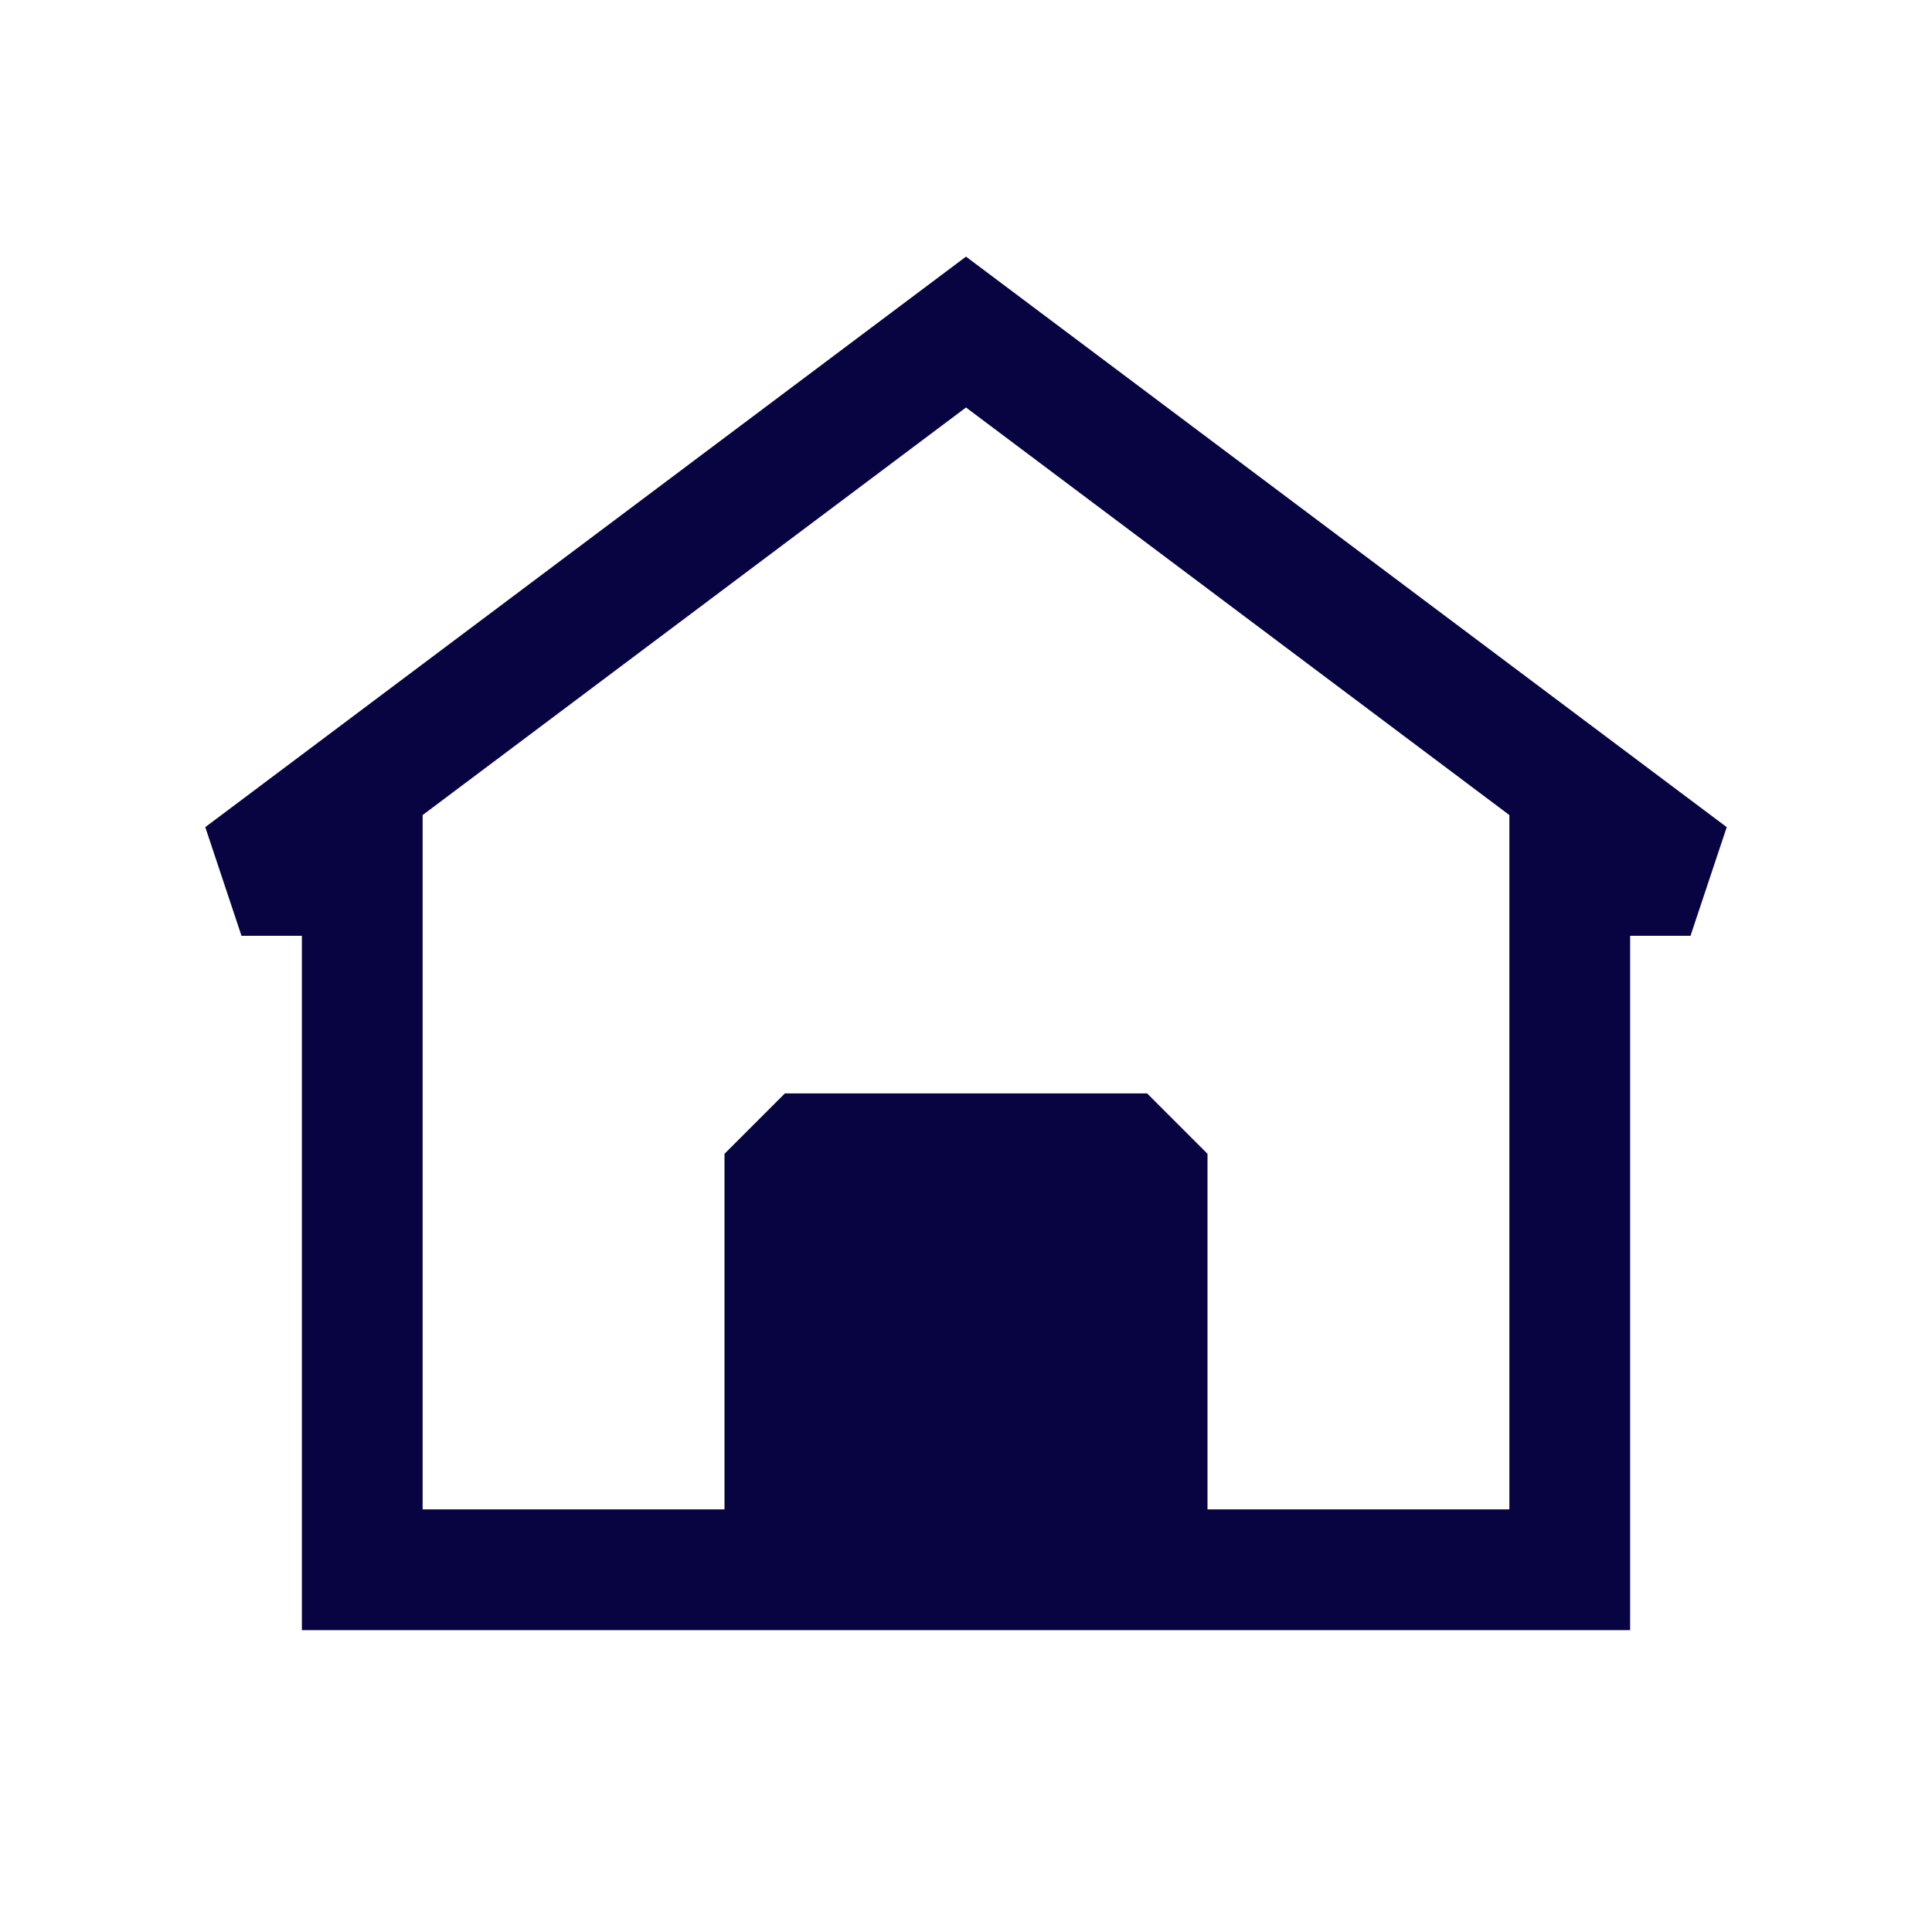
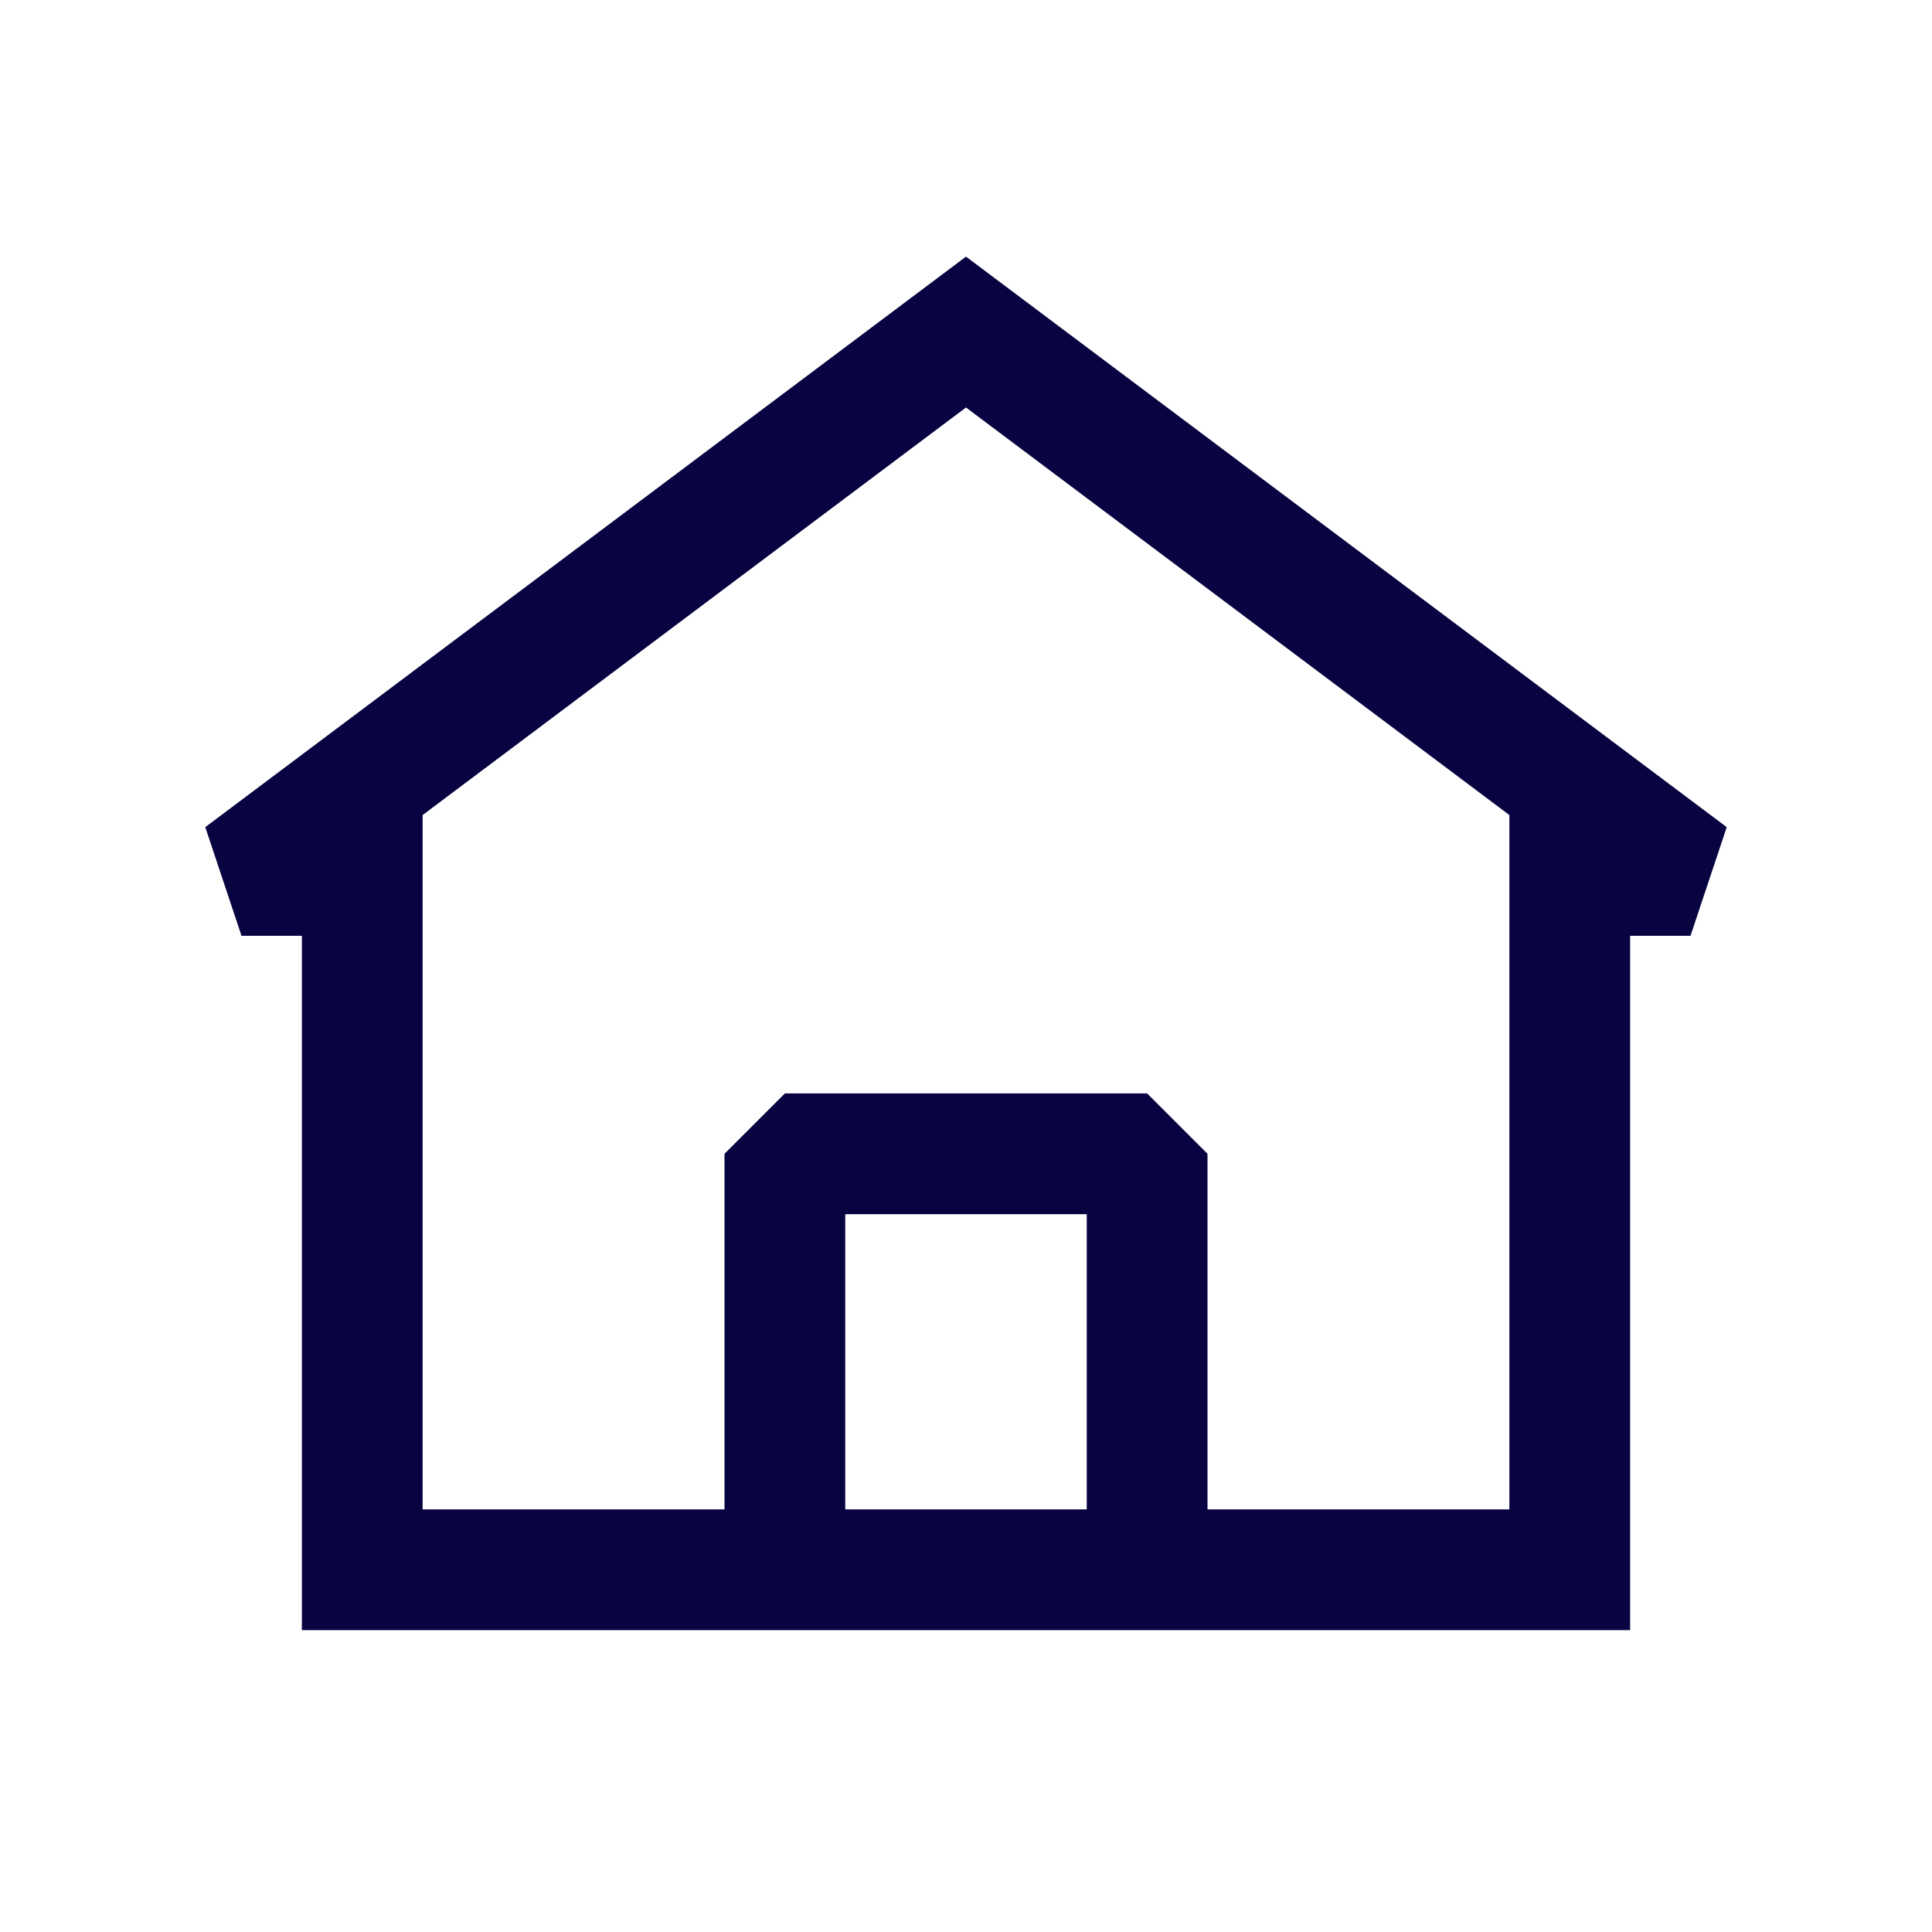
<svg xmlns="http://www.w3.org/2000/svg" width="800px" height="800px" viewBox="0 0 24 24" fill="none">
-   <path fillRule="evenodd" clipRule="evenodd" d="M21.45 10.275L12 3.188L2.55 10.275L3 11.625H3.75V20.25H20.25V11.625H21L21.45 10.275ZM5.25 18.75V10.125L12 5.062L18.75 10.125V18.75H15V14.333L14.25 13.583H9.75L9 14.333V18.75H5.25ZM10.5 18.75H13.5V15.083H10.5V18.75Z" fill="#080341" />
+   <path fill-rule="evenodd" clip-rule="evenodd" d="M21.45 10.275L12 3.188L2.55 10.275L3 11.625H3.75V20.25H20.25V11.625H21L21.45 10.275ZM5.25 18.75V10.125L12 5.062L18.75 10.125V18.75H15V14.333L14.25 13.583H9.75L9 14.333V18.75H5.25ZM10.5 18.75H13.5V15.083H10.5V18.75Z" fill="#080341" />
</svg>
